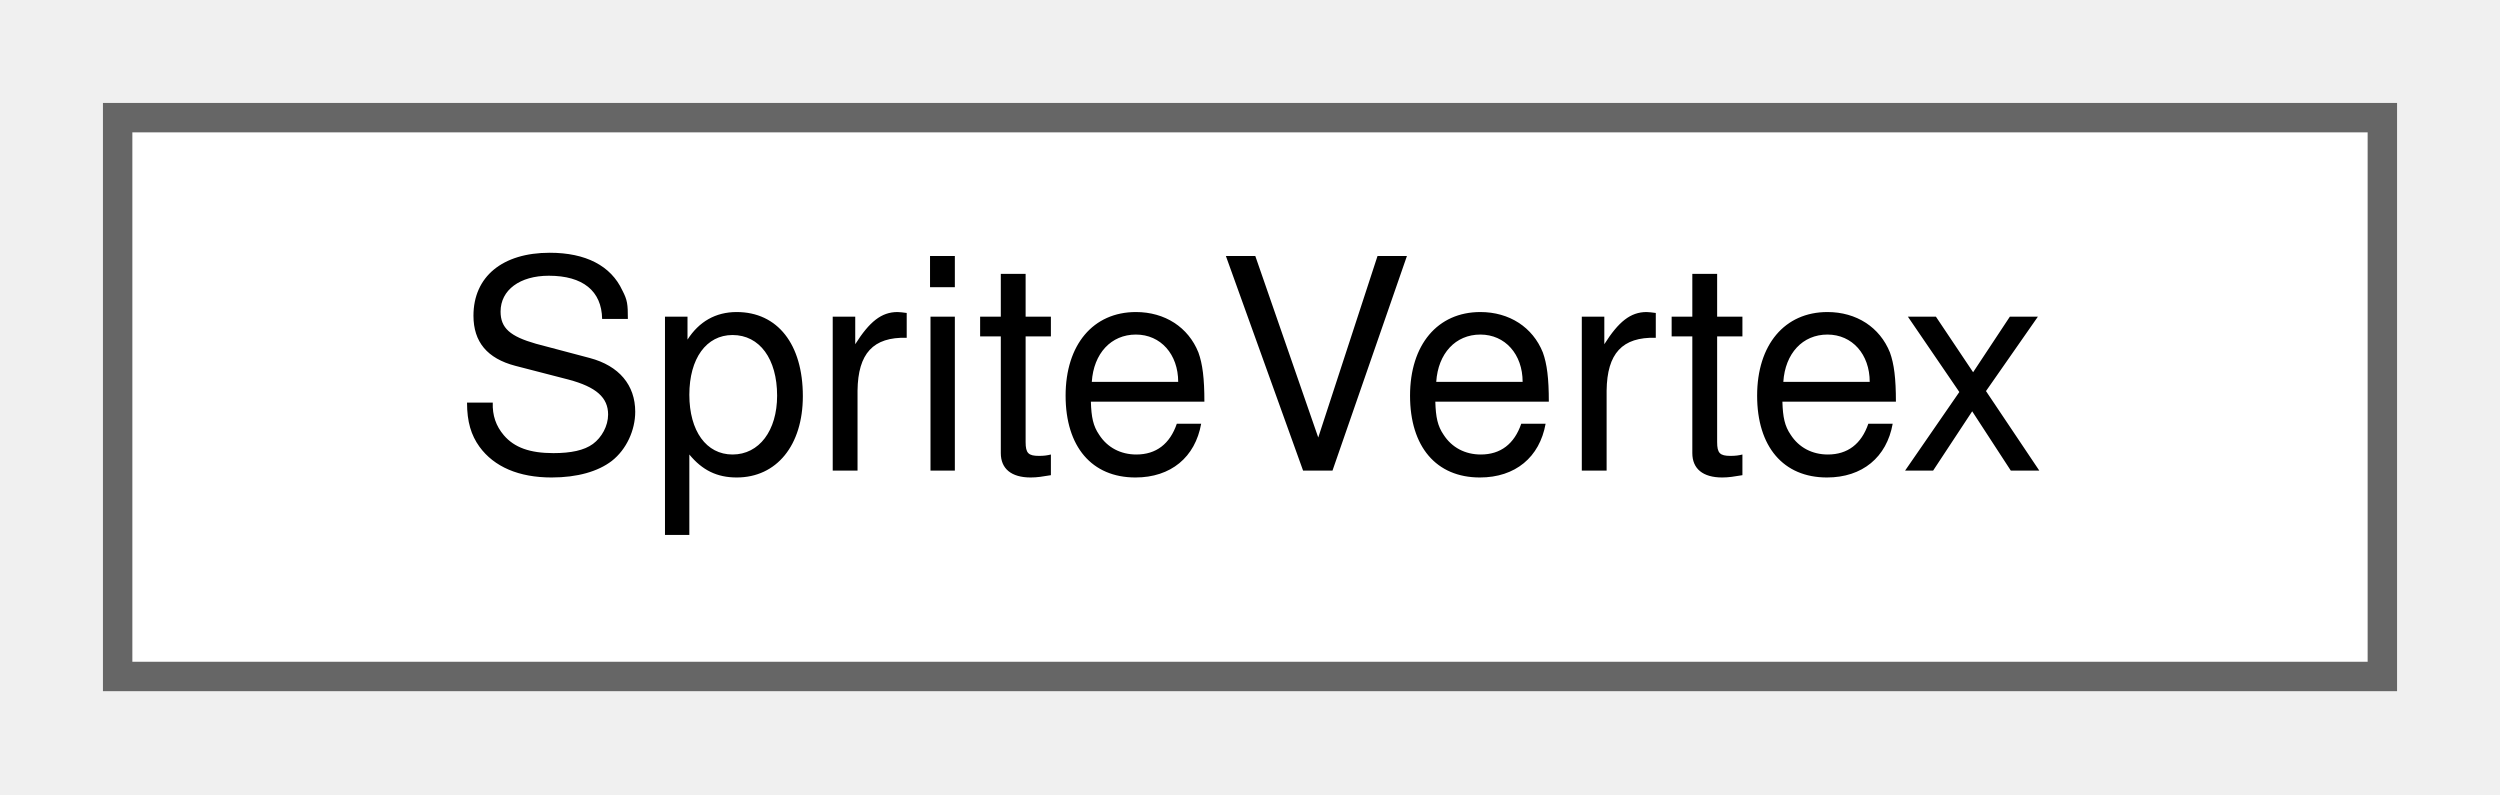
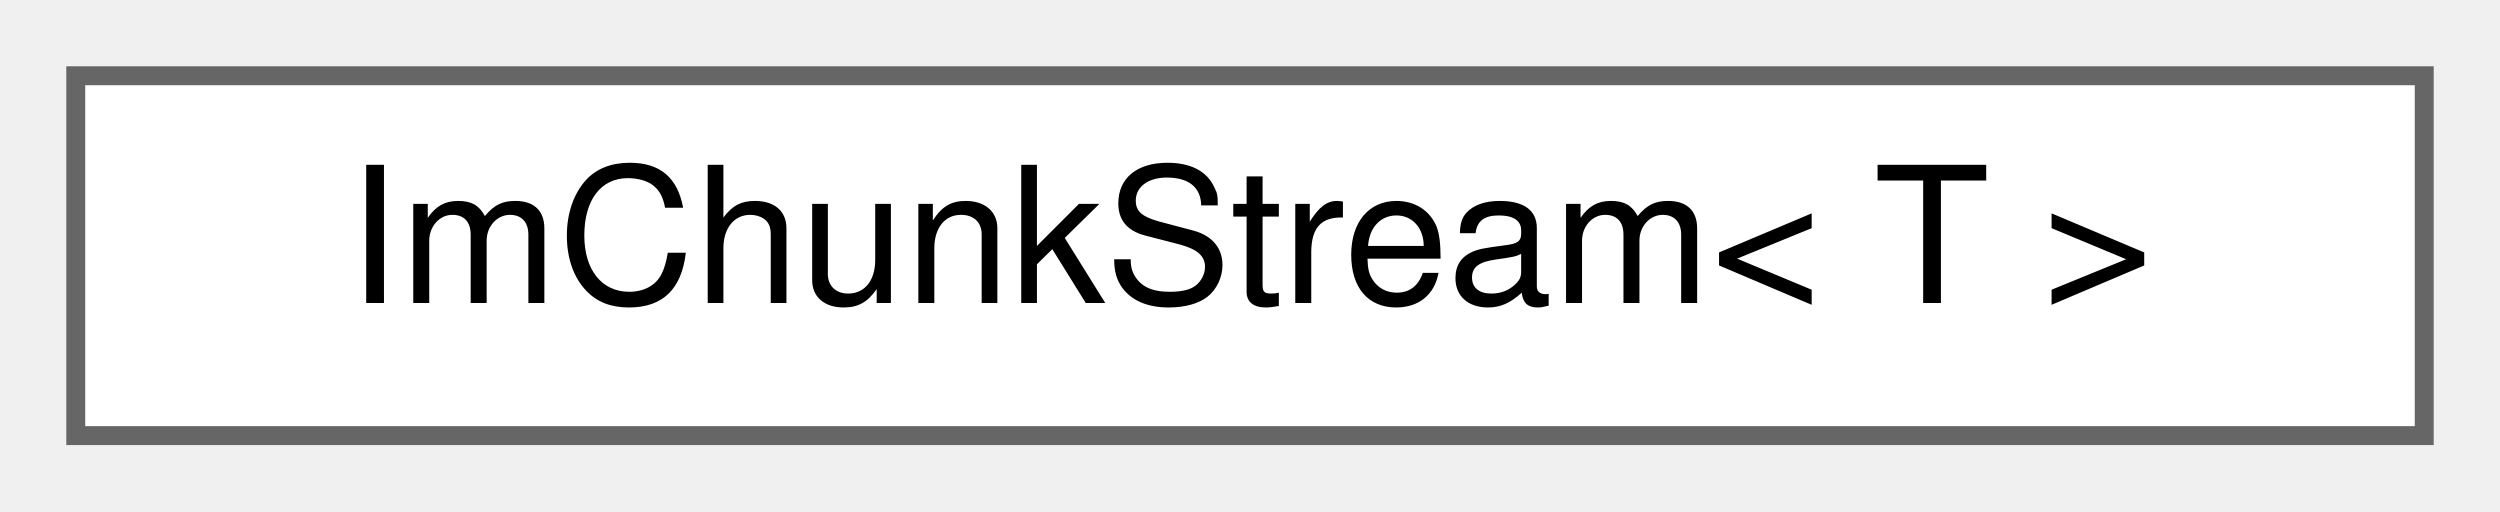
- <svg xmlns="http://www.w3.org/2000/svg" xmlns:xlink="http://www.w3.org/1999/xlink" width="85pt" height="27pt" viewBox="0.00 0.00 85.00 27.00">
+ <svg xmlns="http://www.w3.org/2000/svg" xmlns:xlink="http://www.w3.org/1999/xlink" width="132pt" height="27pt" viewBox="0.00 0.00 132.00 27.00">
  <g id="graph0" class="graph" transform="scale(1 1) rotate(0) translate(4 23)">
    <g id="Node000000" class="node">
      <g id="a_Node000000">
-         <a xlink:href="structSpriteVertex.html" target="_top" xlink:title=" ">
-           <polygon fill="white" stroke="#666666" points="77,-19 0,-19 0,0 77,0 77,-19" />
-           <text text-anchor="middle" x="38.5" y="-7" font-family="Helvetica,sans-Serif" font-size="10.00">SpriteVertex</text>
+         <a xlink:href="structImChunkStream.html" target="_top" xlink:title=" ">
+           <polygon fill="white" stroke="#666666" points="124,-19 0,-19 0,0 124,0 124,-19" />
+           <text text-anchor="middle" x="62" y="-7" font-family="Helvetica,sans-Serif" font-size="10.00">ImChunkStream&lt; T &gt;</text>
        </a>
      </g>
    </g>
  </g>
</svg>
